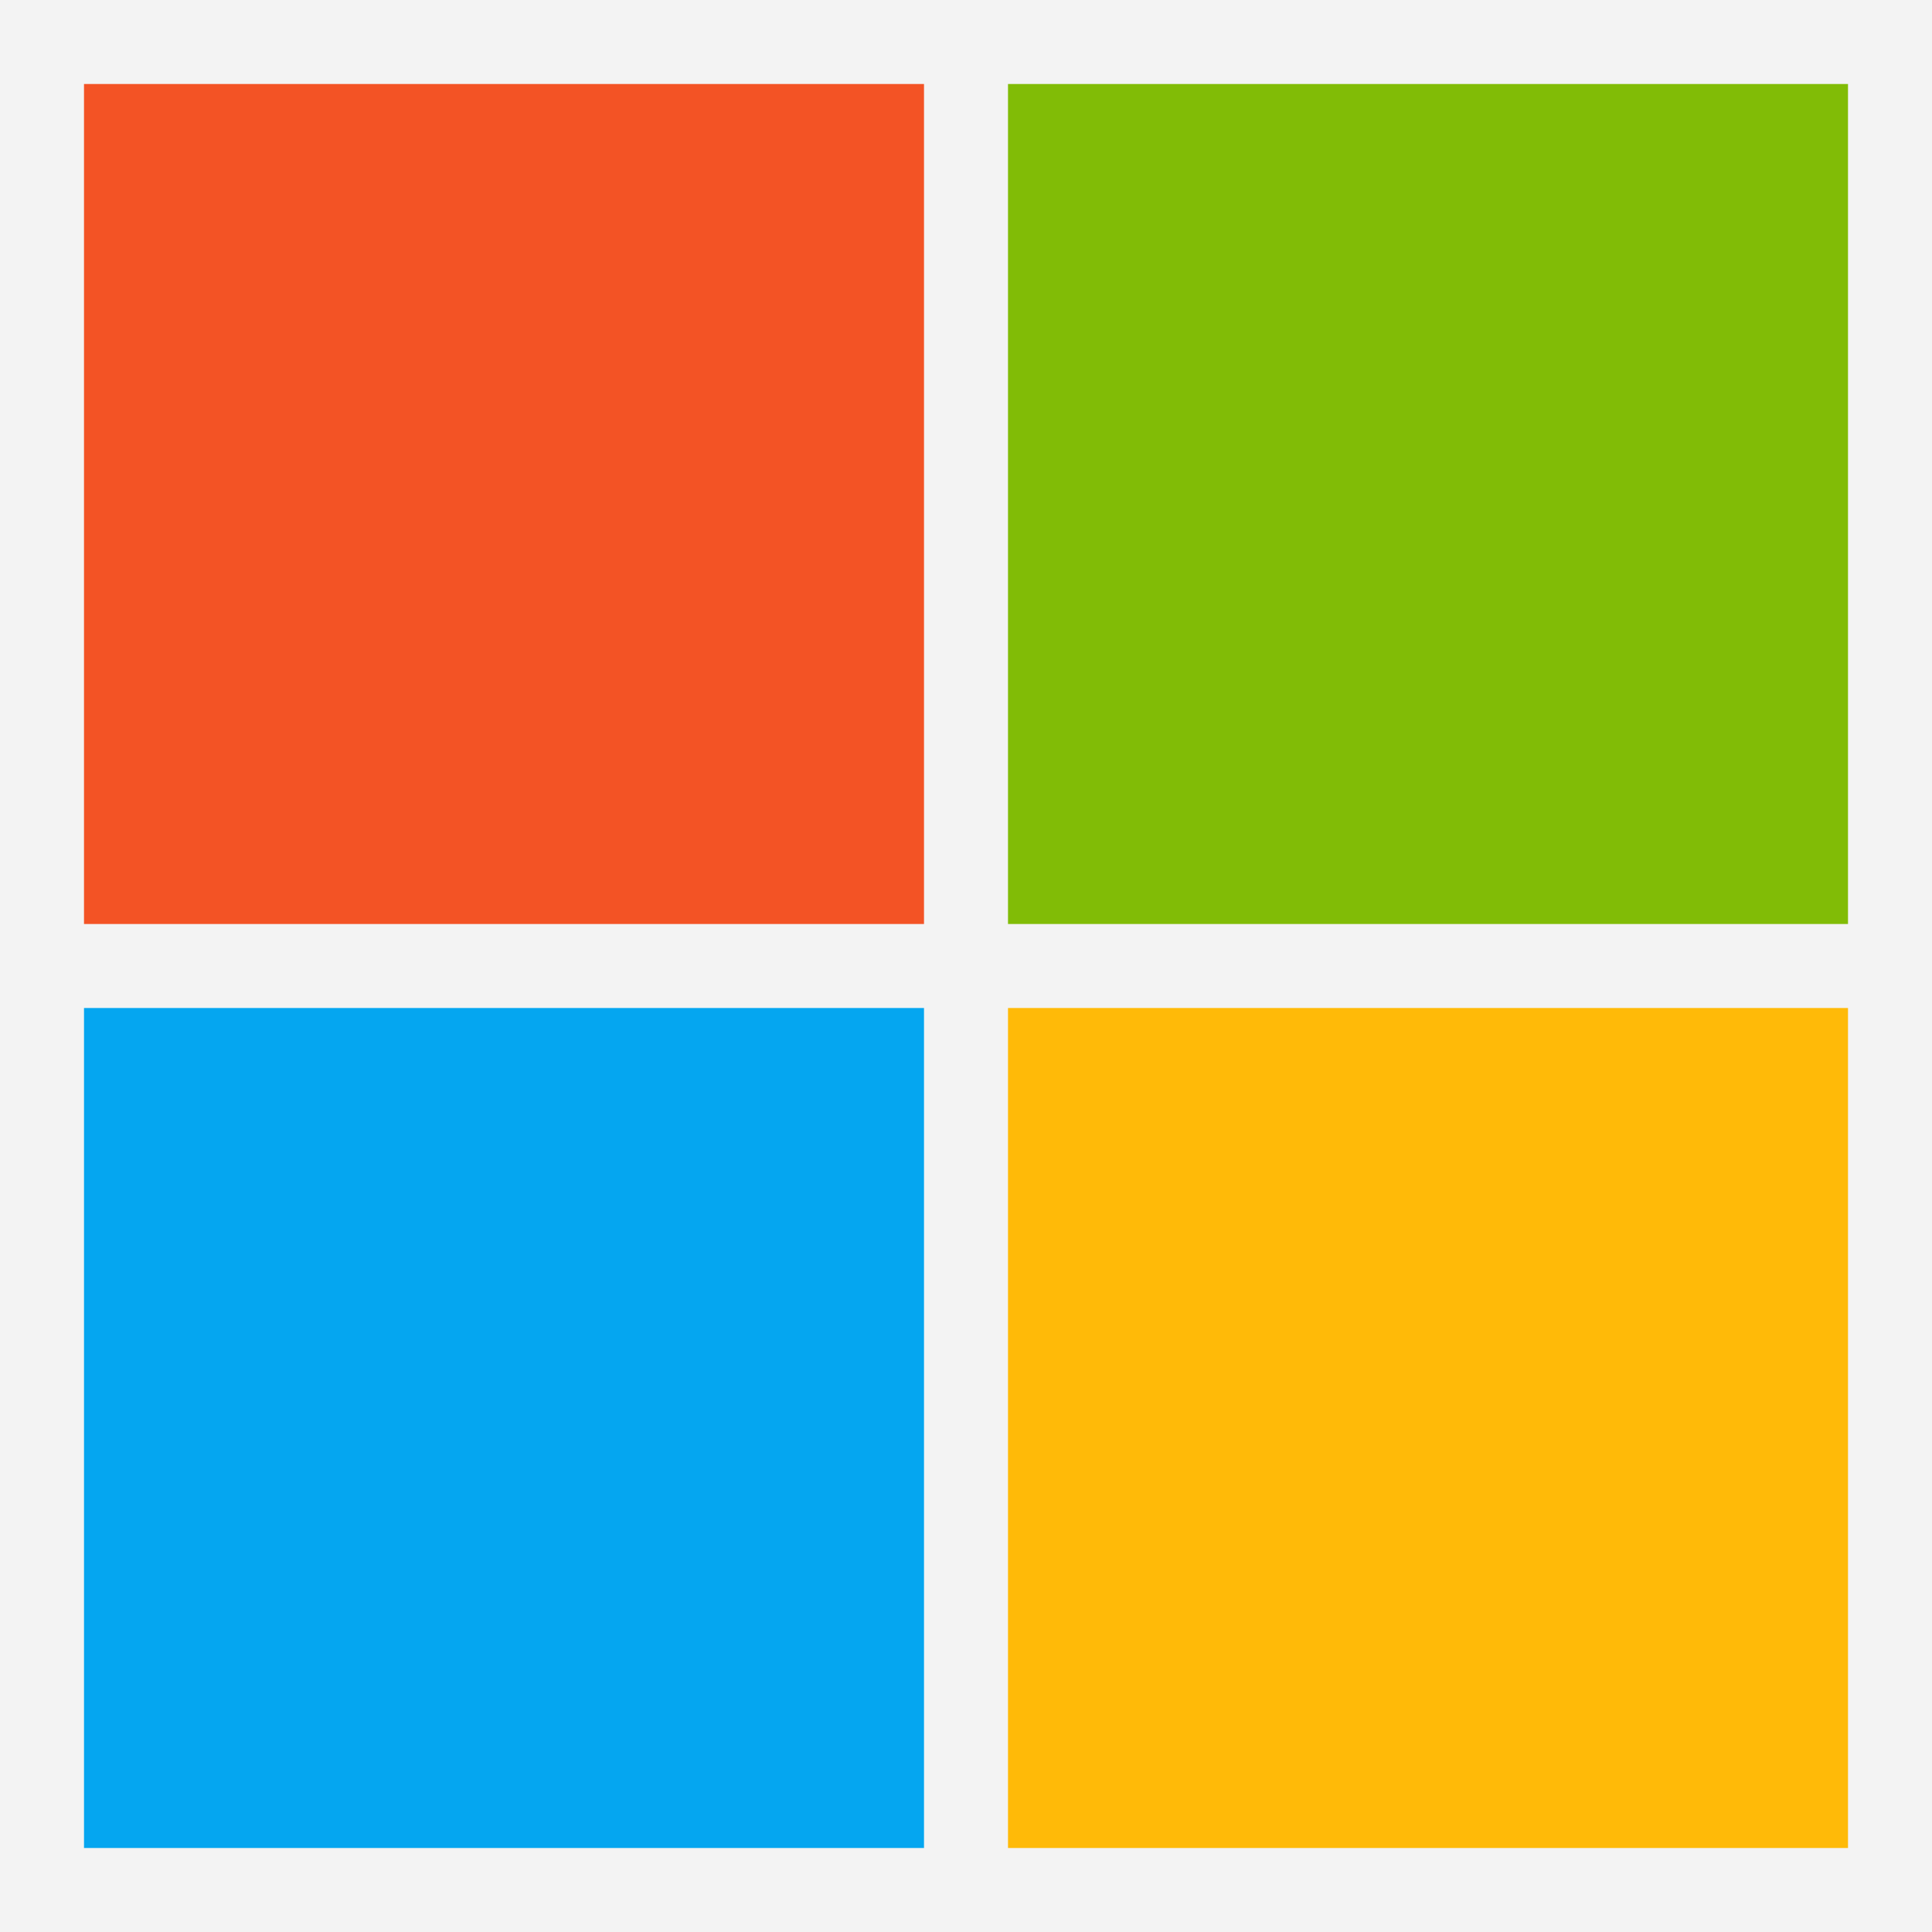
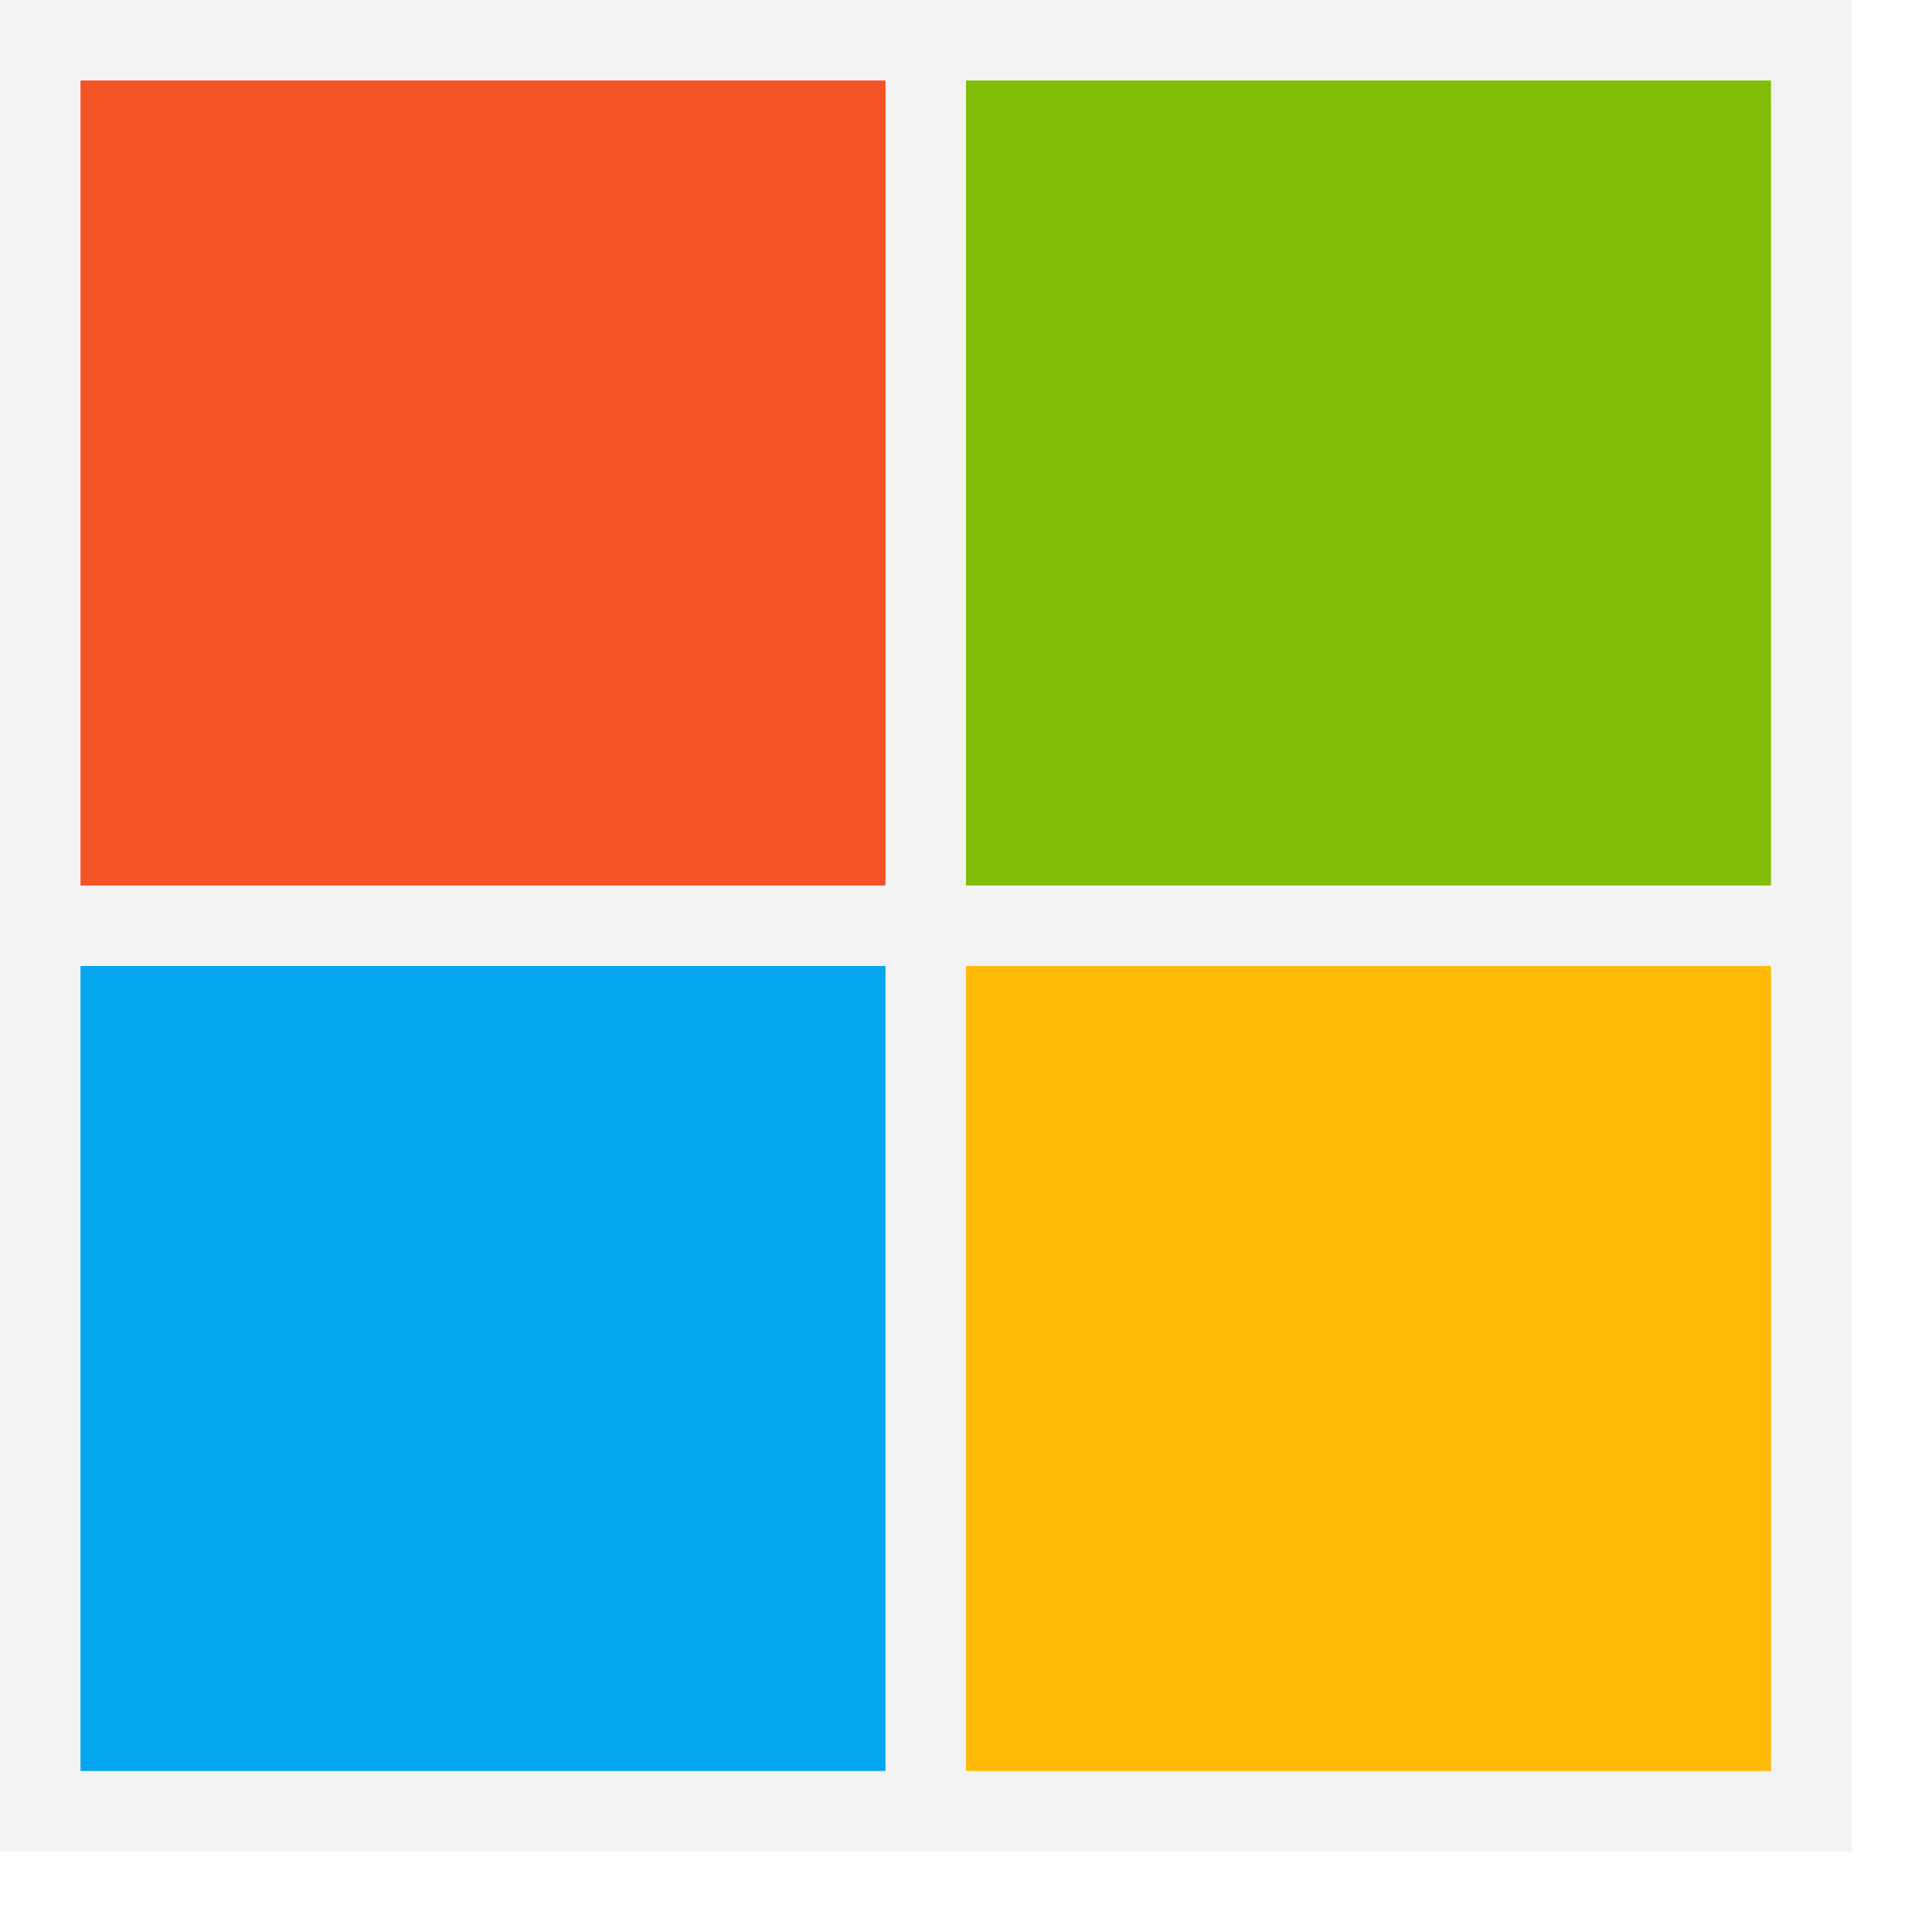
- <svg xmlns="http://www.w3.org/2000/svg" viewBox="0 0 23 23">
+ <svg xmlns="http://www.w3.org/2000/svg" width="24" height="24">
  <path fill="#f3f3f3" d="M0 0h23v23H0z" />
  <path fill="#f35325" d="M1 1h10v10H1z" />
  <path fill="#81bc06" d="M12 1h10v10H12z" />
  <path fill="#05a6f0" d="M1 12h10v10H1z" />
  <path fill="#ffba08" d="M12 12h10v10H12z" />
</svg>
